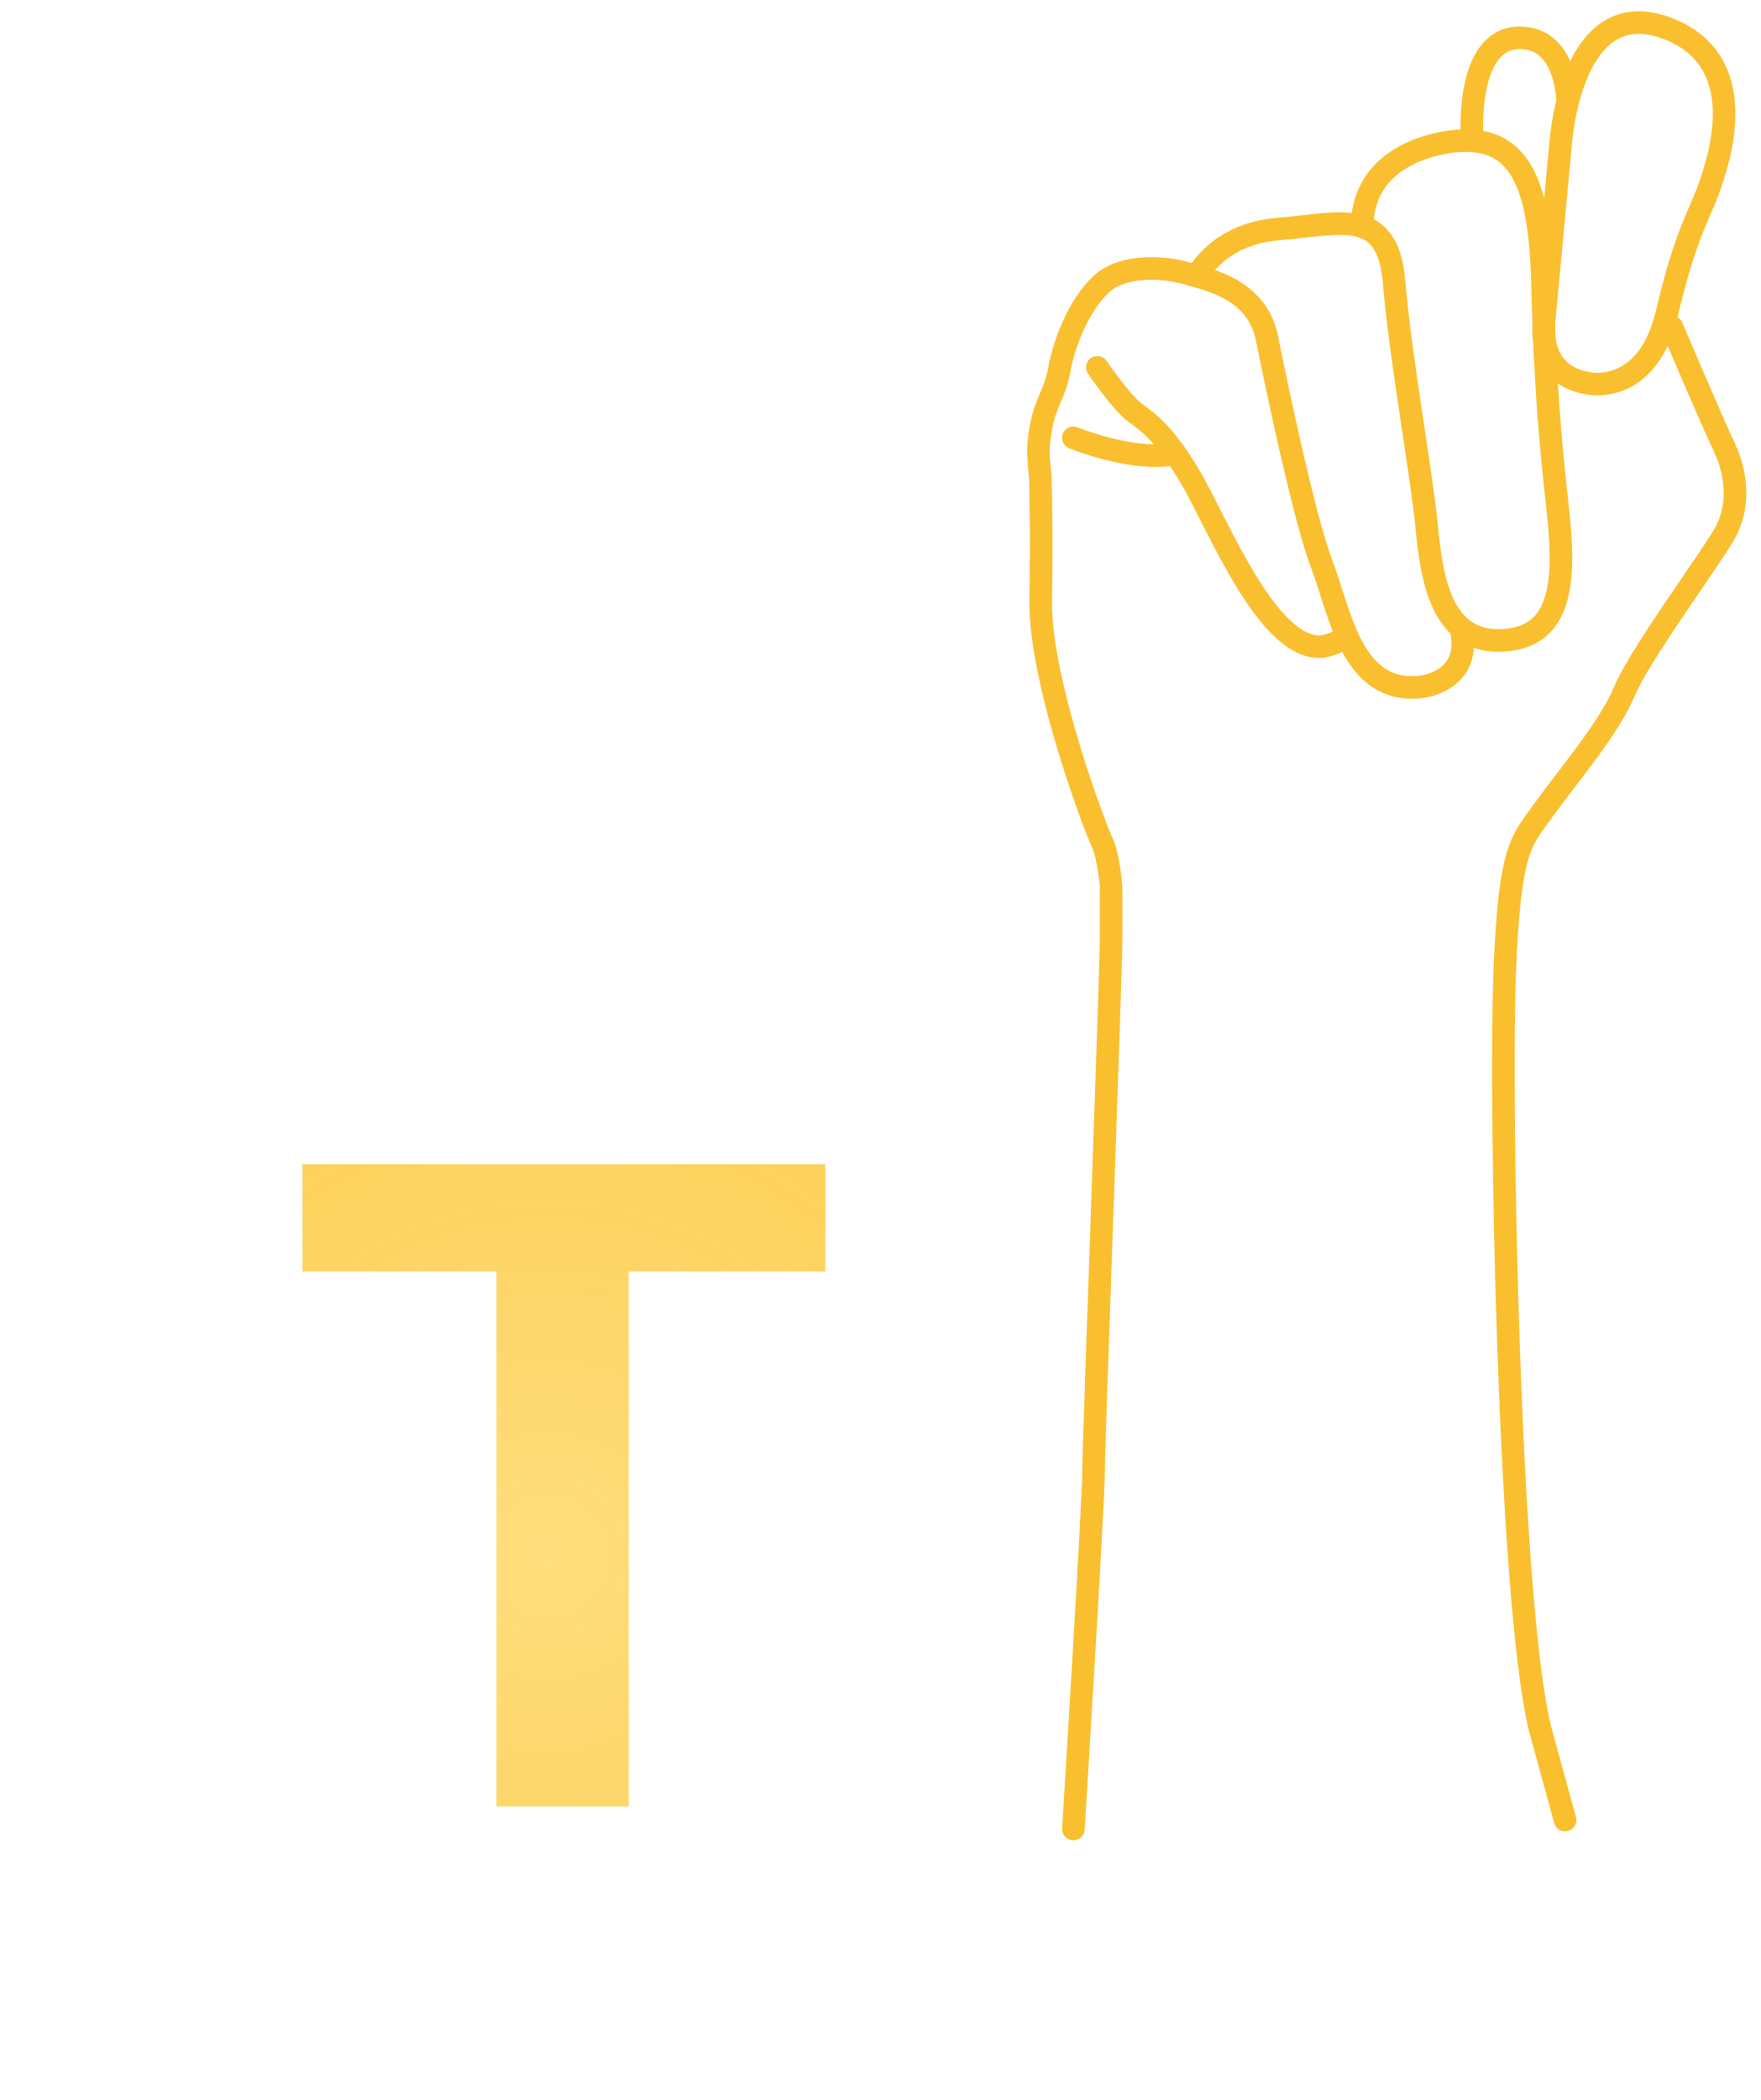
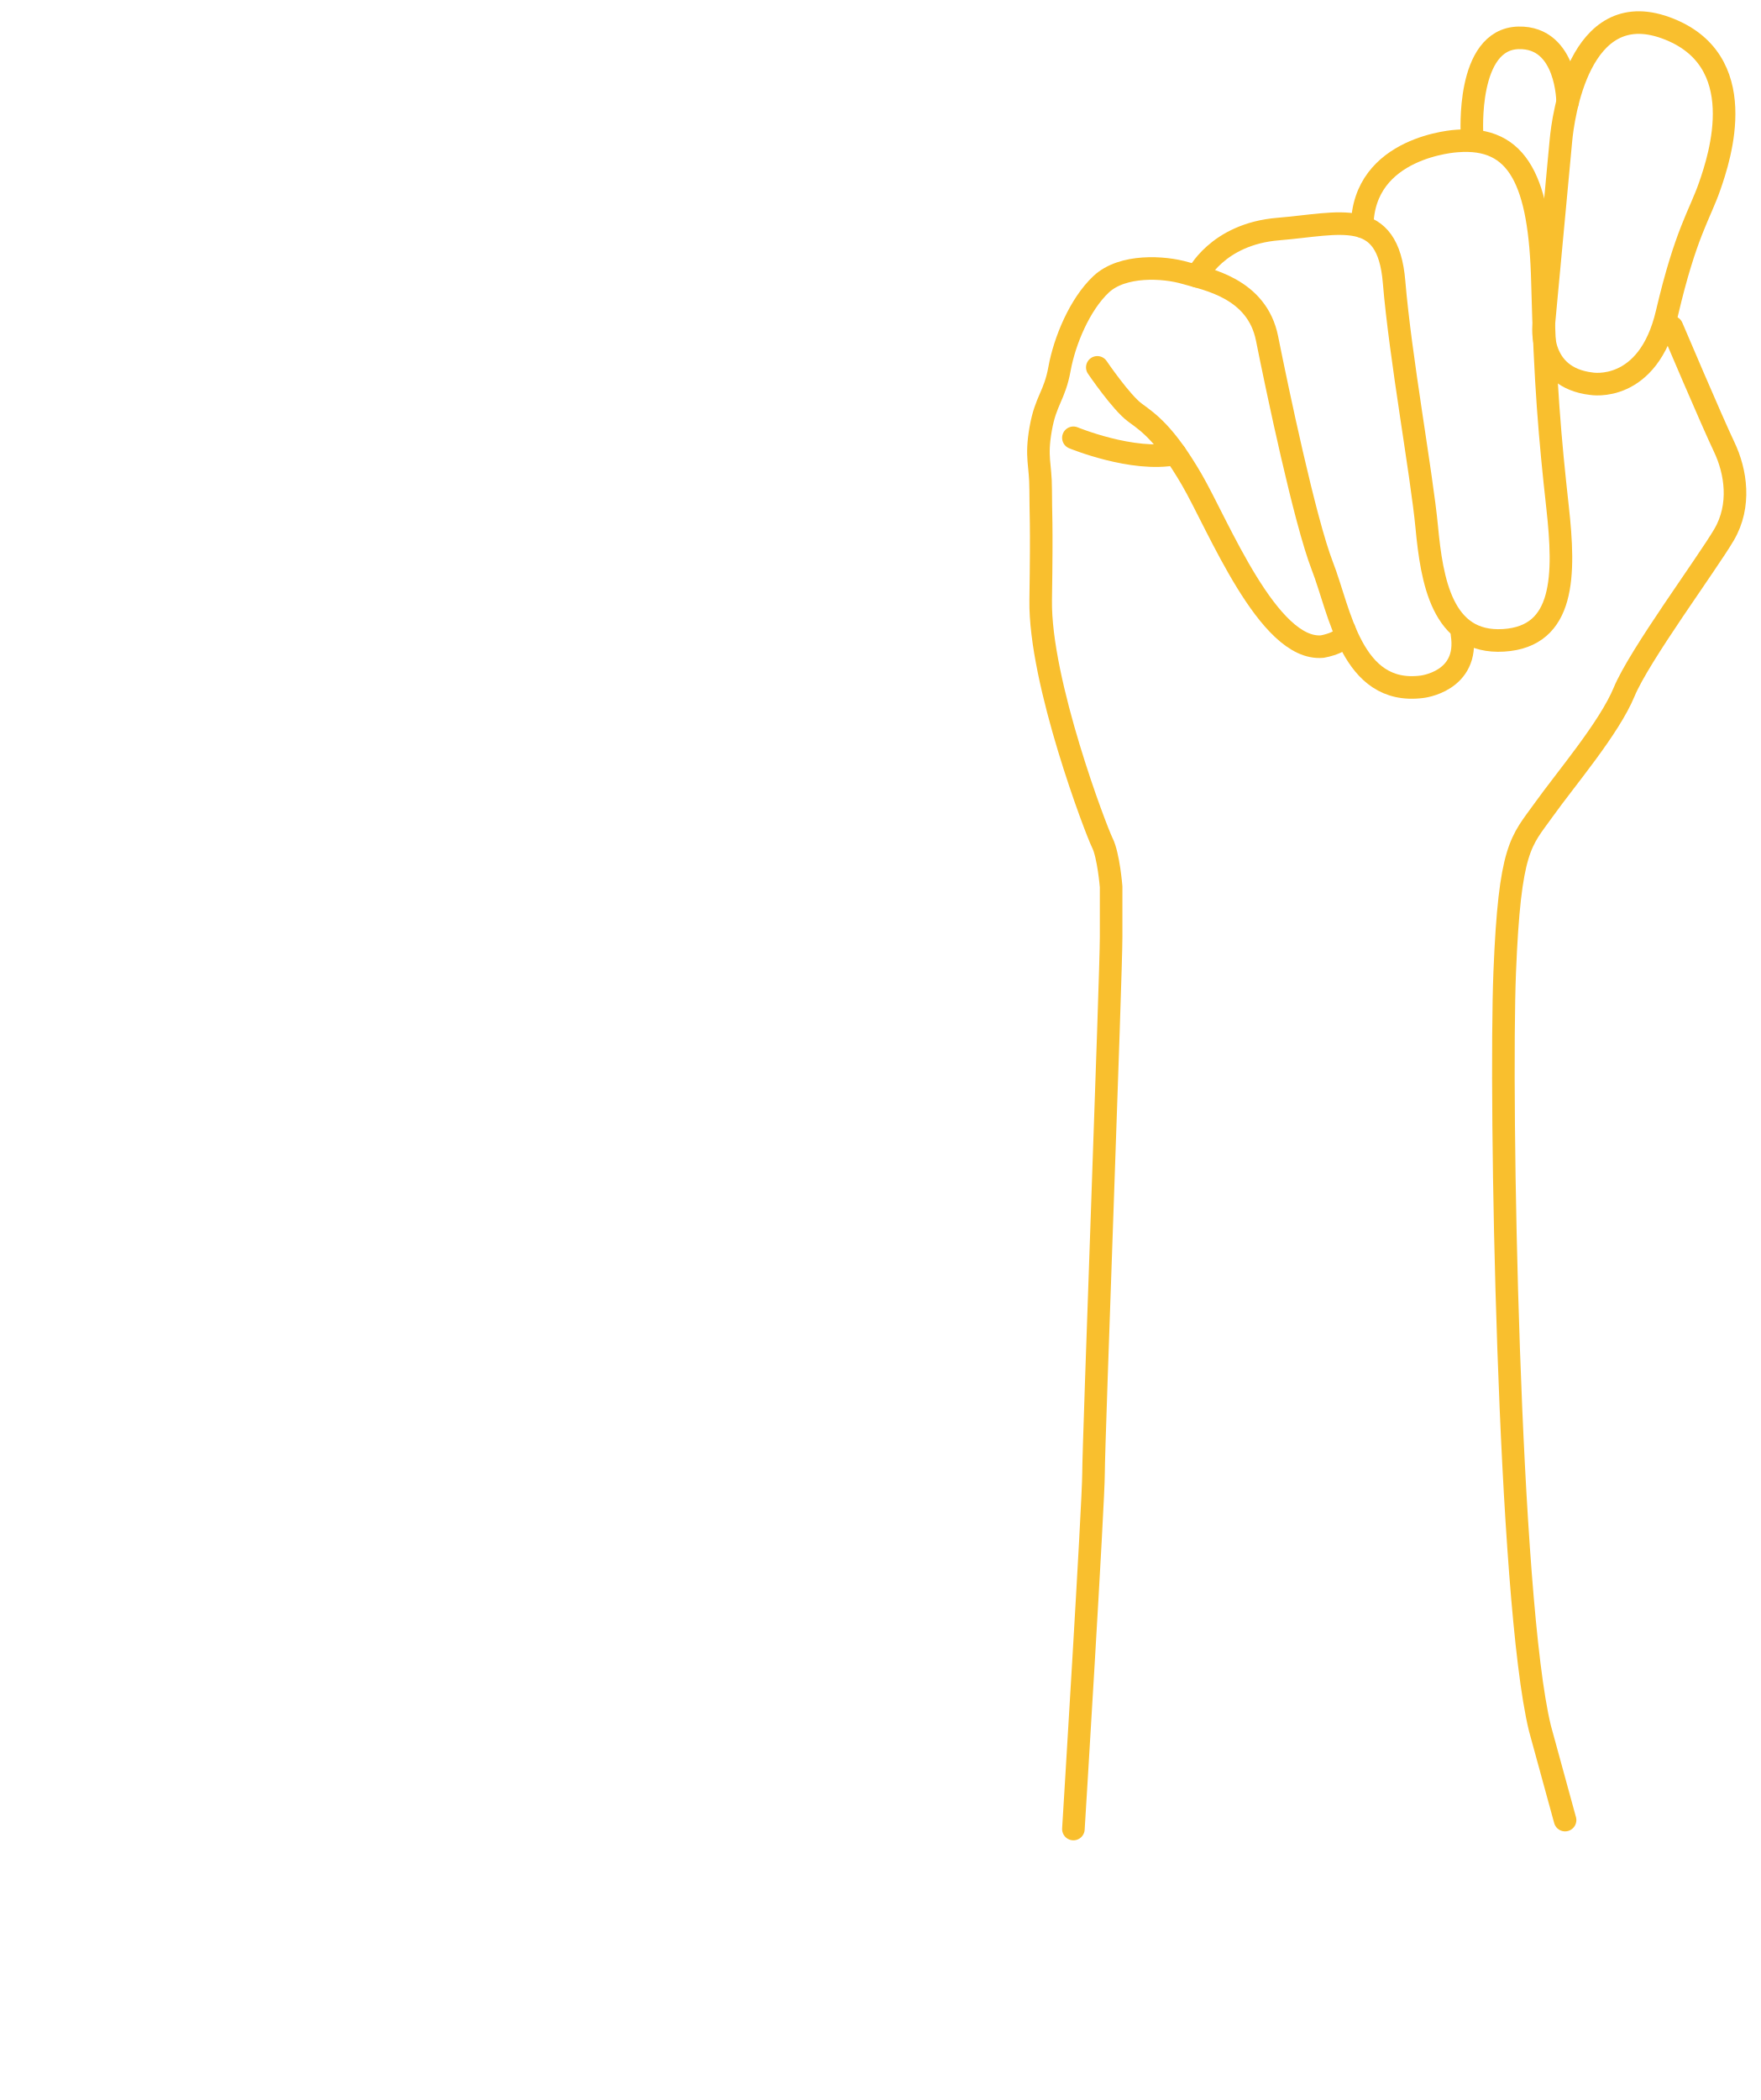
<svg xmlns="http://www.w3.org/2000/svg" width="78" height="93" viewBox="0 0 78 93" fill="none">
  <path d="M47.549 81C47.549 81 48.441 66.568 48.441 65.231C48.441 63.894 49.22 43.173 49.22 41.502V39.274C49.22 39.274 49.109 37.882 48.83 37.324C48.551 36.766 46.045 30.194 46.1 26.573C46.155 22.953 46.098 22.786 46.099 21.672C46.1 20.558 45.876 20.279 46.099 18.998C46.323 17.716 46.713 17.55 46.936 16.324C47.159 15.099 47.827 13.483 48.775 12.592C49.722 11.7 51.56 11.812 52.507 12.091C53.455 12.37 55.682 12.759 56.127 14.987C56.573 17.215 57.799 23.064 58.578 25.069C59.358 27.074 59.86 30.807 62.979 30.416C62.979 30.416 65.096 30.194 64.762 28.077" stroke="#F9BF2E" stroke-miterlimit="10" stroke-linecap="round" stroke-linejoin="round" />
  <path d="M48.608 16.269C48.608 16.269 49.667 17.829 50.279 18.274C50.891 18.72 51.616 19.221 52.785 21.226C53.955 23.231 56.183 28.857 58.578 28.634C58.578 28.634 59.762 28.434 59.554 27.898" stroke="#F9BF2E" stroke-miterlimit="10" stroke-linecap="round" stroke-linejoin="round" />
  <path d="M47.549 19.388C47.549 19.388 50.185 20.477 52.07 20.1" stroke="#F9BF2E" stroke-miterlimit="10" stroke-linecap="round" stroke-linejoin="round" />
  <path d="M53.024 12.235C53.024 12.235 53.9 10.365 56.63 10.143C59.359 9.92 61.476 9.14 61.754 12.482C62.032 15.824 62.98 21.004 63.202 23.345C63.425 25.685 63.871 28.524 66.6 28.358C69.329 28.191 69.329 25.468 68.996 22.457C68.662 19.446 68.439 16.939 68.327 12.483C68.216 8.027 67.268 6.021 64.539 6.244C64.539 6.244 60.361 6.467 60.342 10.044" stroke="#F9BF2E" stroke-miterlimit="10" stroke-linecap="round" stroke-linejoin="round" />
  <path d="M65.208 5.964C65.208 5.964 64.932 1.73 67.268 1.676C69.442 1.625 69.441 4.524 69.441 4.524" stroke="#F9BF2E" stroke-miterlimit="10" stroke-linecap="round" stroke-linejoin="round" />
  <path d="M70.499 16.994C70.499 16.994 73.005 17.439 73.841 13.874C74.677 10.309 75.289 9.529 75.735 8.248C76.18 6.966 77.629 2.622 73.784 1.229C69.941 -0.164 69.24 5.207 69.145 6.226C69.049 7.244 68.384 14.383 68.384 14.383C68.384 14.383 68.104 16.715 70.499 16.994Z" stroke="#F9BF2E" stroke-miterlimit="10" stroke-linecap="round" stroke-linejoin="round" />
  <path d="M74.063 14.486C74.063 14.486 75.843 18.675 76.373 19.784C76.904 20.893 77.124 22.396 76.373 23.678C75.623 24.959 72.615 29.025 71.947 30.64C71.278 32.255 69.369 34.483 68.374 35.876C67.38 37.269 66.878 37.491 66.655 43.061C66.432 48.632 66.823 70.801 68.215 76.538L69.329 80.604" stroke="#F9BF2E" stroke-miterlimit="10" stroke-linecap="round" stroke-linejoin="round" />
  <path d="M36.562 56.309H27.852V80H21.992V56.309H13.398V51.562H36.562V56.309Z" fill="url(#paint0_diamond)" />
-   <defs>
-     <radialGradient id="paint0_diamond" cx="0" cy="0" r="1" gradientUnits="userSpaceOnUse" gradientTransform="translate(24.2424 68.8929) rotate(88.0754) scale(45.1147 45.0815)">
-       <stop stop-color="#FFD458" stop-opacity="0.78" />
-       <stop offset="1" stop-color="#F9BF2E" />
-     </radialGradient>
-   </defs>
</svg>
